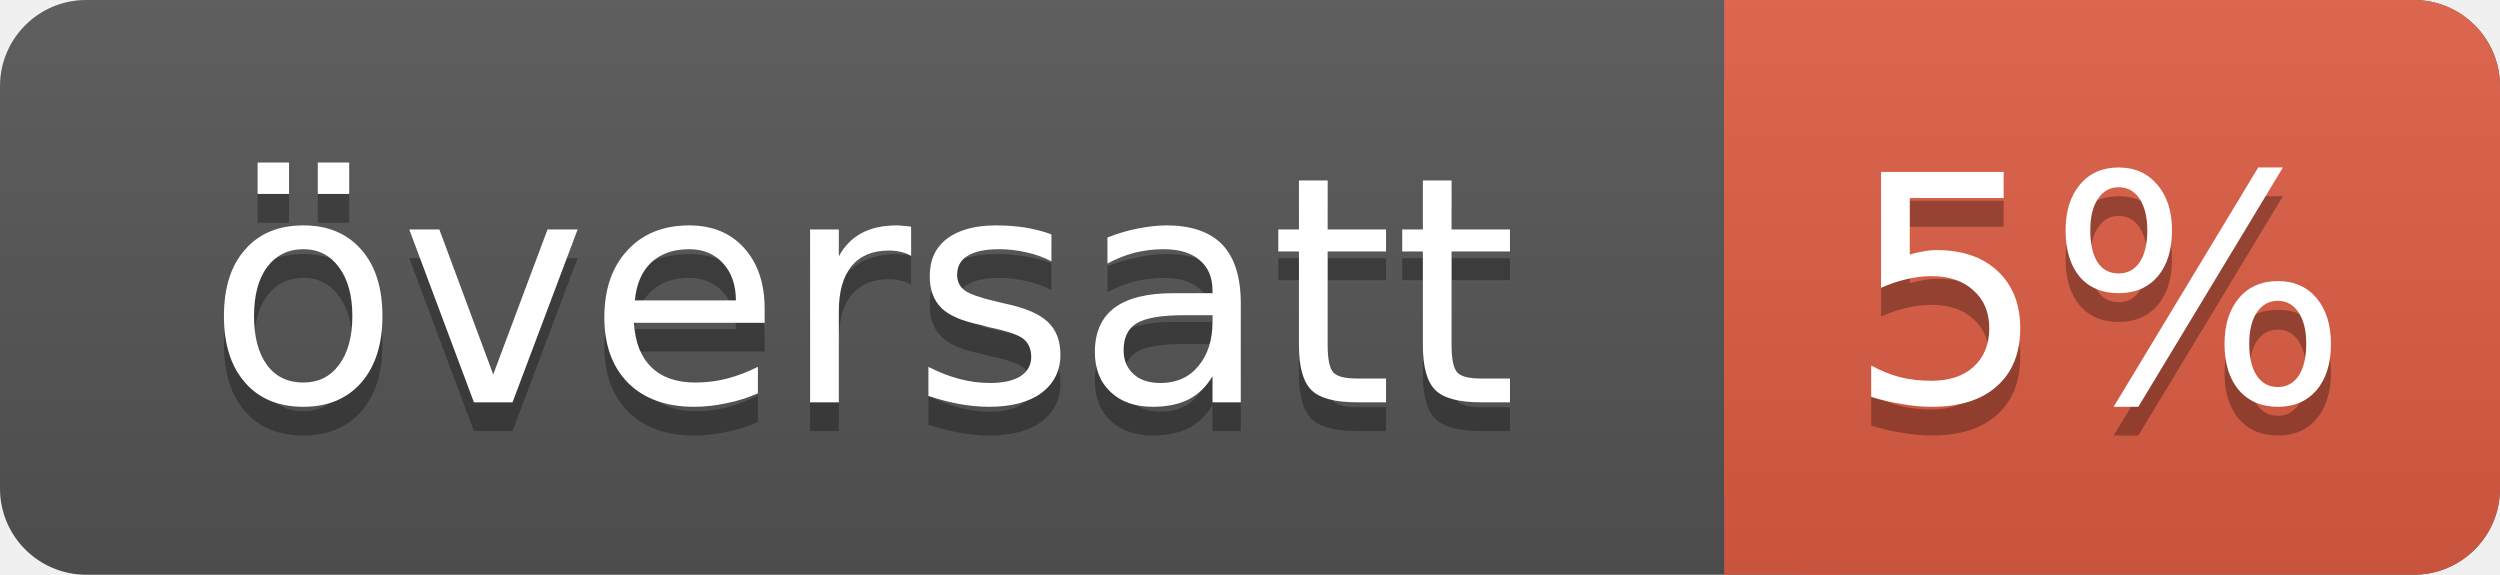
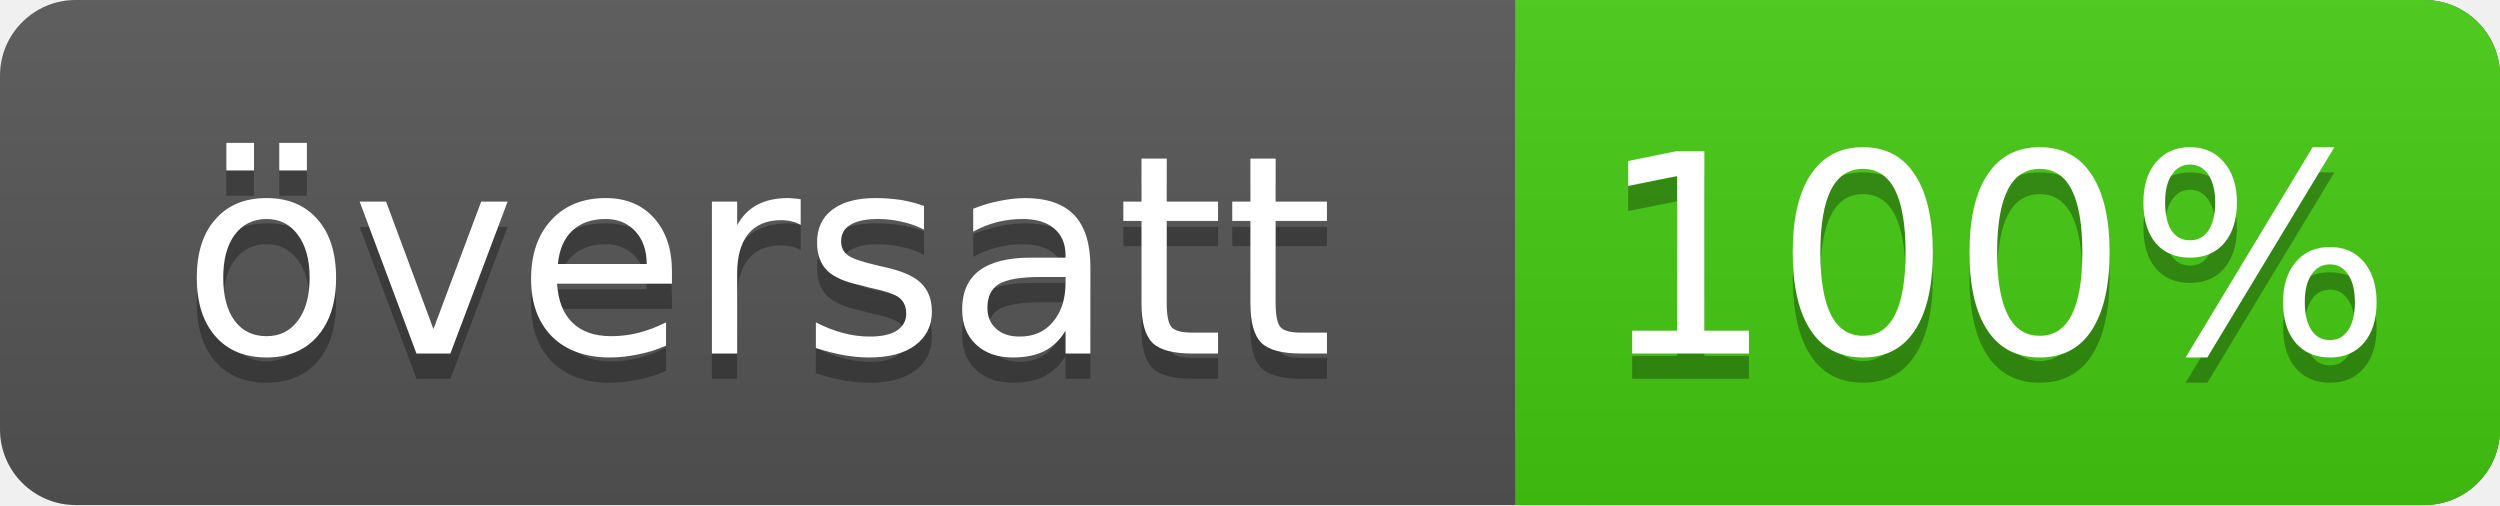
- <svg xmlns="http://www.w3.org/2000/svg" width="87" height="20" xml:lang="en" role="img" aria-label="översatt 5%">
+ <svg xmlns="http://www.w3.org/2000/svg" width="99" height="20" xml:lang="en" role="img" aria-label="översatt 100%">
  <linearGradient id="a" x2="0" y2="100%">
    <stop offset="0" stop-color="#bbb" stop-opacity=".1" />
    <stop offset="1" stop-opacity=".1" />
  </linearGradient>
-   <rect width="87" height="20" fill="#555" rx="3" />
-   <rect width="27" height="20" x="60" fill="#e05d44" rx="3" />
-   <path fill="#e05d44" d="M60 0h4v20h-4z" />
-   <rect width="87" height="20" fill="url(#a)" rx="3" />
+   <rect width="99" height="20" fill="#555" rx="3" />
+   <rect width="39" height="20" x="60" fill="#4c1" rx="3" />
+   <path fill="#4c1" d="M60 0h4v20h-4z" />
+   <rect width="99" height="20" fill="url(#a)" rx="3" />
  <g fill="#fff" font-family="Source Sans,Kurinto Sans,DejaVu Sans,Verdana,Geneva,sans-serif" font-size="11" text-anchor="middle">
    <text x="30" y="15" fill="#010101" fill-opacity=".3">översatt</text>
    <text x="30" y="14">översatt</text>
-     <text x="73" y="15" fill="#010101" fill-opacity=".3">5%</text>
-     <text x="73" y="14">5%</text>
+     <text x="79" y="15" fill="#010101" fill-opacity=".3">100%</text>
+     <text x="79" y="14">100%</text>
  </g>
</svg>
